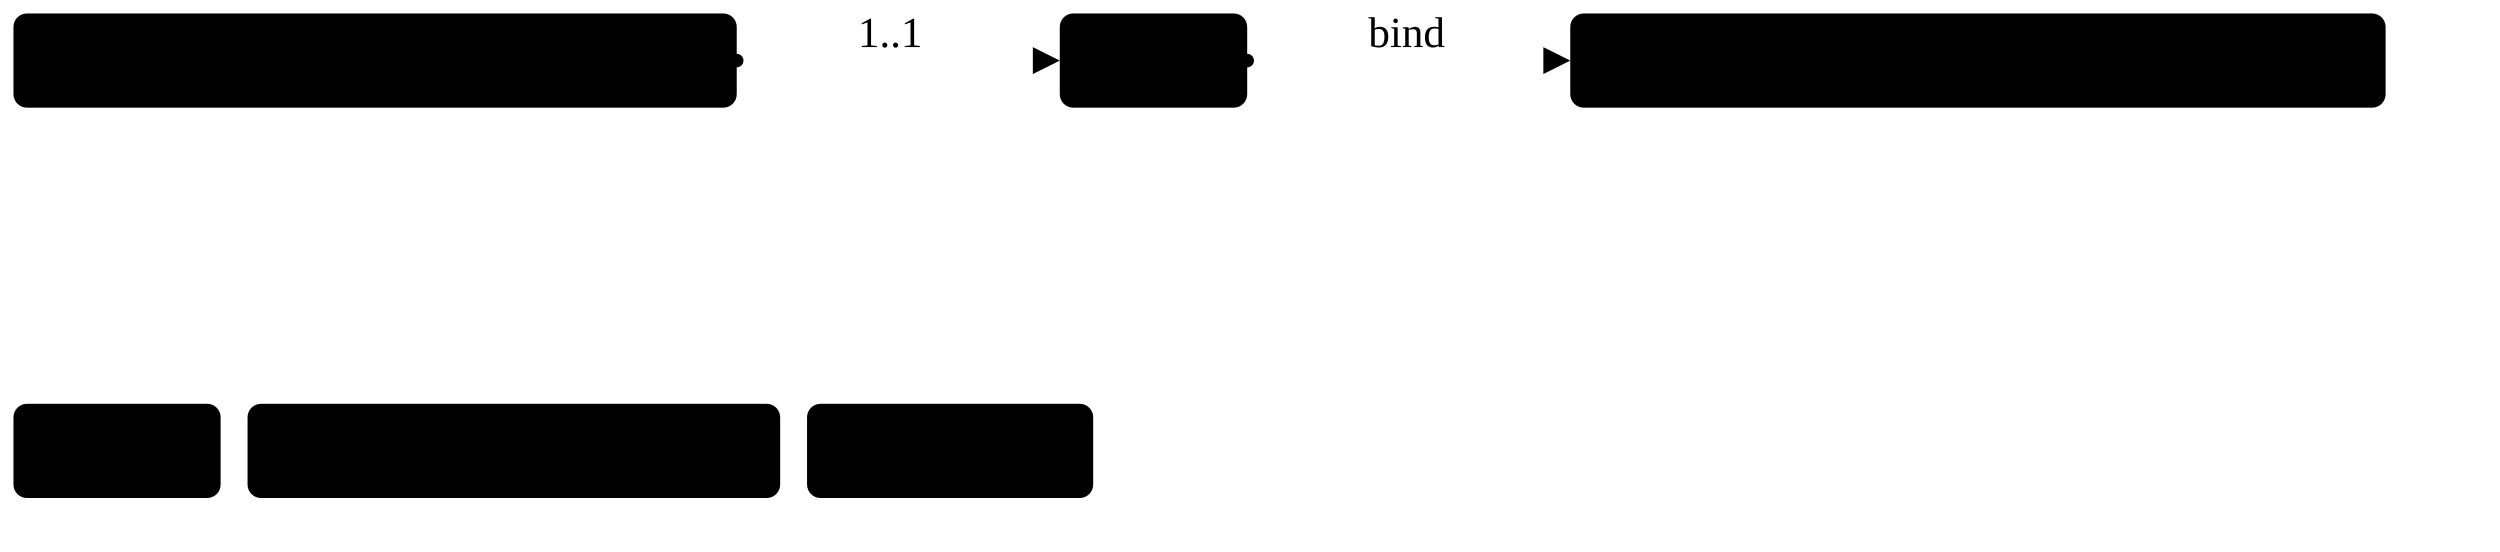
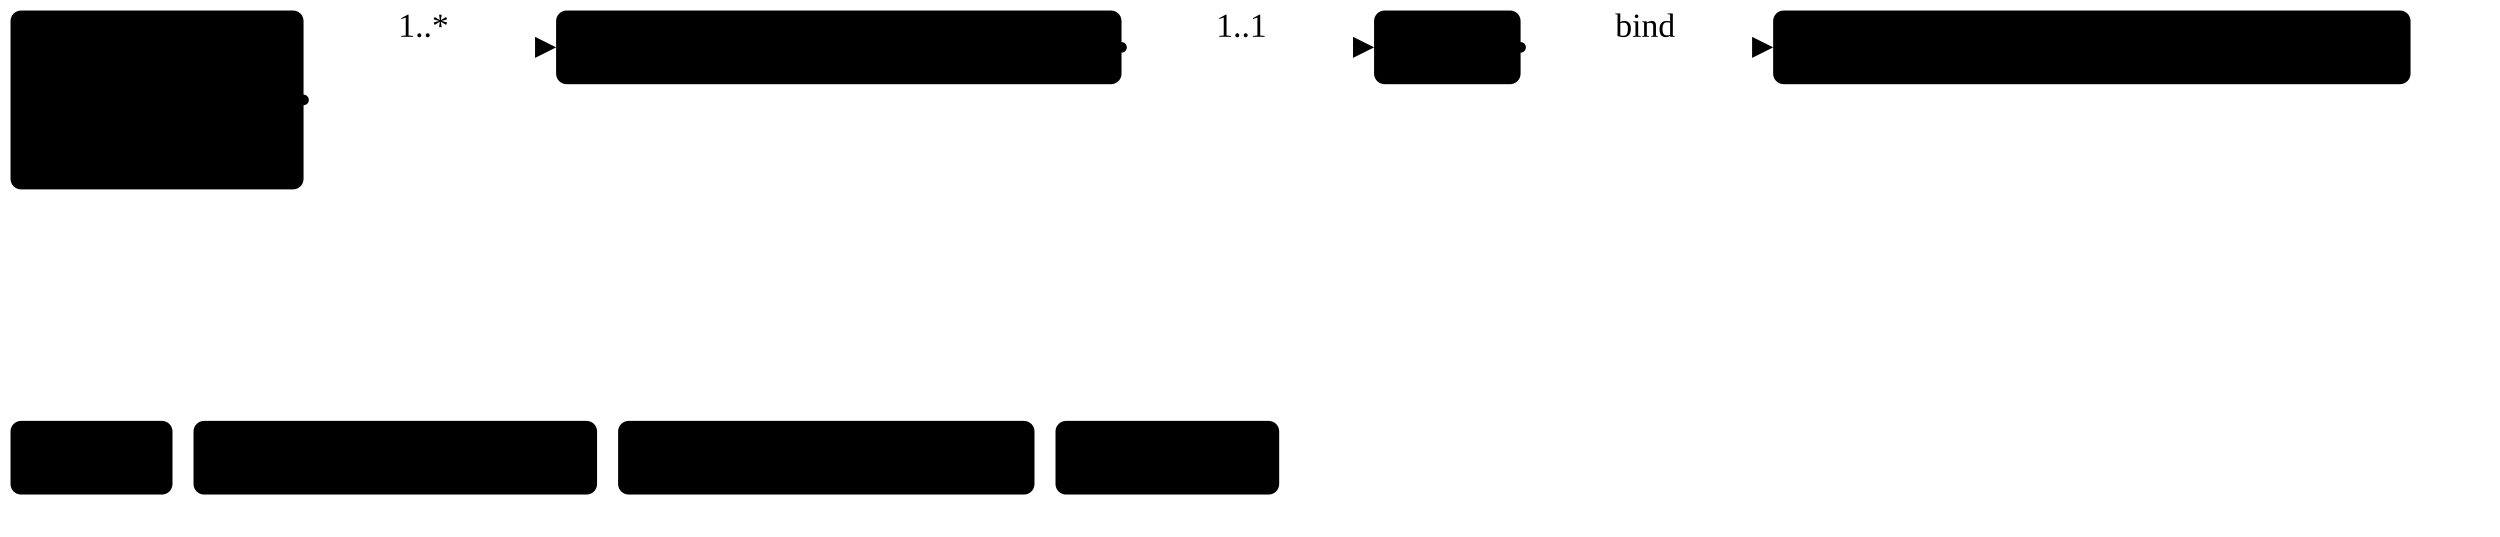
- <svg xmlns="http://www.w3.org/2000/svg" version="1.1" width="696.52" height="153.75">
+ <svg xmlns="http://www.w3.org/2000/svg" version="1.1" width="890.95" height="191.25">
  <defs>
    <marker id="arrowStart" markerWidth="3.75" markerHeight="3.75" markerUnits="px" refX="1.88" refY="1.88">
      <circle class="connector" cx="1.88" cy="1.88" r="1.88" />
    </marker>
    <marker id="arrowEnd" markerWidth="7.5" markerHeight="7.5" markerUnits="px" refX="7.5" refY="3.75">
      <polygon class="connector" points="0 0 7.5 3.75 0 7.5" />
    </marker>
  </defs>
  <g>
    <g transform="translate(3.75 3.75)">
+       <a href="StructureDefinition-BreastImagingComposition.html" target="_top">
+         <rect class="profile" x="0" y="0" width="104.43" height="63.75" rx="3.75" ry="3.75" />
+       </a>
+       <a href="StructureDefinition-BreastImagingComposition.html" target="_top">
+         <text x="5.62" y="18.75" text-anchor="left" class="profile">Breast</text>
+       </a>
+       <a href="StructureDefinition-BreastImagingComposition.html" target="_top">
+         <text x="5.62" y="37.5" text-anchor="left" class="profile">Imaging</text>
+       </a>
+       <a href="StructureDefinition-BreastImagingComposition.html" target="_top">
+         <text x="5.62" y="56.25" text-anchor="left" class="profile">Composition</text>
+       </a>
+     </g>
+     <line class="connector" marker-end="url(#arrowEnd)" x1="138.18" y1="16.88" x2="198.18" y2="16.88" />
+     <text x="141.93" y="13.12" text-anchor="right" class="lhsText">1..*</text>
+     <line class="connector" marker-start="url(#arrowStart)" x1="108.18" y1="35.62" x2="138.18" y2="35.62" />
+     <line class="connector" x1="138.18" y1="16.88" x2="138.18" y2="35.62" />
+   </g>
+   <g>
+     <g transform="translate(198.18 3.75)">
      <a href="StructureDefinition-ServiceRecommendation.html" target="_top">
        <rect class="focus" x="0" y="0" width="201.51" height="26.25" rx="3.75" ry="3.75" />
      </a>
      <a href="StructureDefinition-ServiceRecommendation.html" target="_top">
        <text x="5.62" y="18.75" text-anchor="left" class="focus">Service Recommendation</text>
      </a>
    </g>
-     <line class="connector" marker-end="url(#arrowEnd)" x1="235.26" y1="16.88" x2="295.26" y2="16.88" />
-     <text x="239.01" y="13.12" text-anchor="right" class="lhsText">1..1</text>
-     <line class="connector" marker-start="url(#arrowStart)" x1="205.26" y1="16.88" x2="235.26" y2="16.88" />
-     <line class="connector" x1="235.26" y1="16.88" x2="235.26" y2="16.88" />
+     <line class="connector" marker-end="url(#arrowEnd)" x1="429.69" y1="16.88" x2="489.69" y2="16.88" />
+     <text x="433.44" y="13.12" text-anchor="right" class="lhsText">1..1</text>
+     <line class="connector" marker-start="url(#arrowStart)" x1="399.69" y1="16.88" x2="429.69" y2="16.88" />
+     <line class="connector" x1="429.69" y1="16.88" x2="429.69" y2="16.88" />
  </g>
  <g>
-     <g transform="translate(295.26 3.75)">
+     <g transform="translate(489.69 3.75)">
      <a href="StructureDefinition-ServiceRecommendation-definitions.html#ServiceRequest.code" target="_top">
        <rect class="element" x="0" y="0" width="52.22" height="26.25" rx="3.75" ry="3.75" />
      </a>
      <a href="StructureDefinition-ServiceRecommendation-definitions.html#ServiceRequest.code" target="_top">
        <text x="5.62" y="18.75" text-anchor="left" class="element">Code</text>
      </a>
    </g>
-     <line class="connector" marker-end="url(#arrowEnd)" x1="377.49" y1="16.88" x2="437.49" y2="16.88" />
-     <text x="381.24" y="13.12" text-anchor="right" class="lhsText">bind</text>
-     <line class="connector" marker-start="url(#arrowStart)" x1="347.49" y1="16.88" x2="377.49" y2="16.88" />
-     <line class="connector" x1="377.49" y1="16.88" x2="377.49" y2="16.88" />
+     <line class="connector" marker-end="url(#arrowEnd)" x1="571.91" y1="16.88" x2="631.91" y2="16.88" />
+     <text x="575.66" y="13.12" text-anchor="right" class="lhsText">bind</text>
+     <line class="connector" marker-start="url(#arrowStart)" x1="541.91" y1="16.88" x2="571.91" y2="16.88" />
+     <line class="connector" x1="571.91" y1="16.88" x2="571.91" y2="16.88" />
  </g>
  <g>
-     <g transform="translate(437.49 3.75)">
+     <g transform="translate(631.91 3.75)">
      <a href="ValueSet-ServiceRecommendationsVS.html" target="_top">
        <rect class="valueSet" x="0" y="0" width="227.16" height="26.25" rx="3.75" ry="3.75" />
      </a>
      <a href="ValueSet-ServiceRecommendationsVS.html" target="_top">
        <text x="5.62" y="18.75" text-anchor="left" class="valueSet">ServiceRecommendationsVS</text>
      </a>
    </g>
  </g>
  <g>
-     <g transform="translate(3.75 112.5)">
+     <g transform="translate(3.75 150)">
      <rect class="focus" x="0" y="0" width="57.72" height="26.25" rx="3.75" ry="3.75" />
      <text x="5.62" y="18.75" text-anchor="left" class="focus">Focus</text>
    </g>
-     <g transform="translate(68.97 112.5)">
+     <g transform="translate(68.97 150)">
+       <rect class="profile" x="0" y="0" width="143.81" height="26.25" rx="3.75" ry="3.75" />
+       <text x="5.62" y="18.75" text-anchor="left" class="profile">Profiled Resource</text>
+     </g>
+     <g transform="translate(220.28 150)">
      <rect class="element" x="0" y="0" width="148.39" height="26.25" rx="3.75" ry="3.75" />
      <text x="5.62" y="18.75" text-anchor="left" class="element">Resource Element</text>
    </g>
-     <g transform="translate(224.85 112.5)">
+     <g transform="translate(376.16 150)">
      <rect class="valueSet" x="0" y="0" width="79.72" height="26.25" rx="3.75" ry="3.75" />
      <text x="5.62" y="18.75" text-anchor="left" class="valueSet">ValueSet</text>
    </g>
  </g>
</svg>
